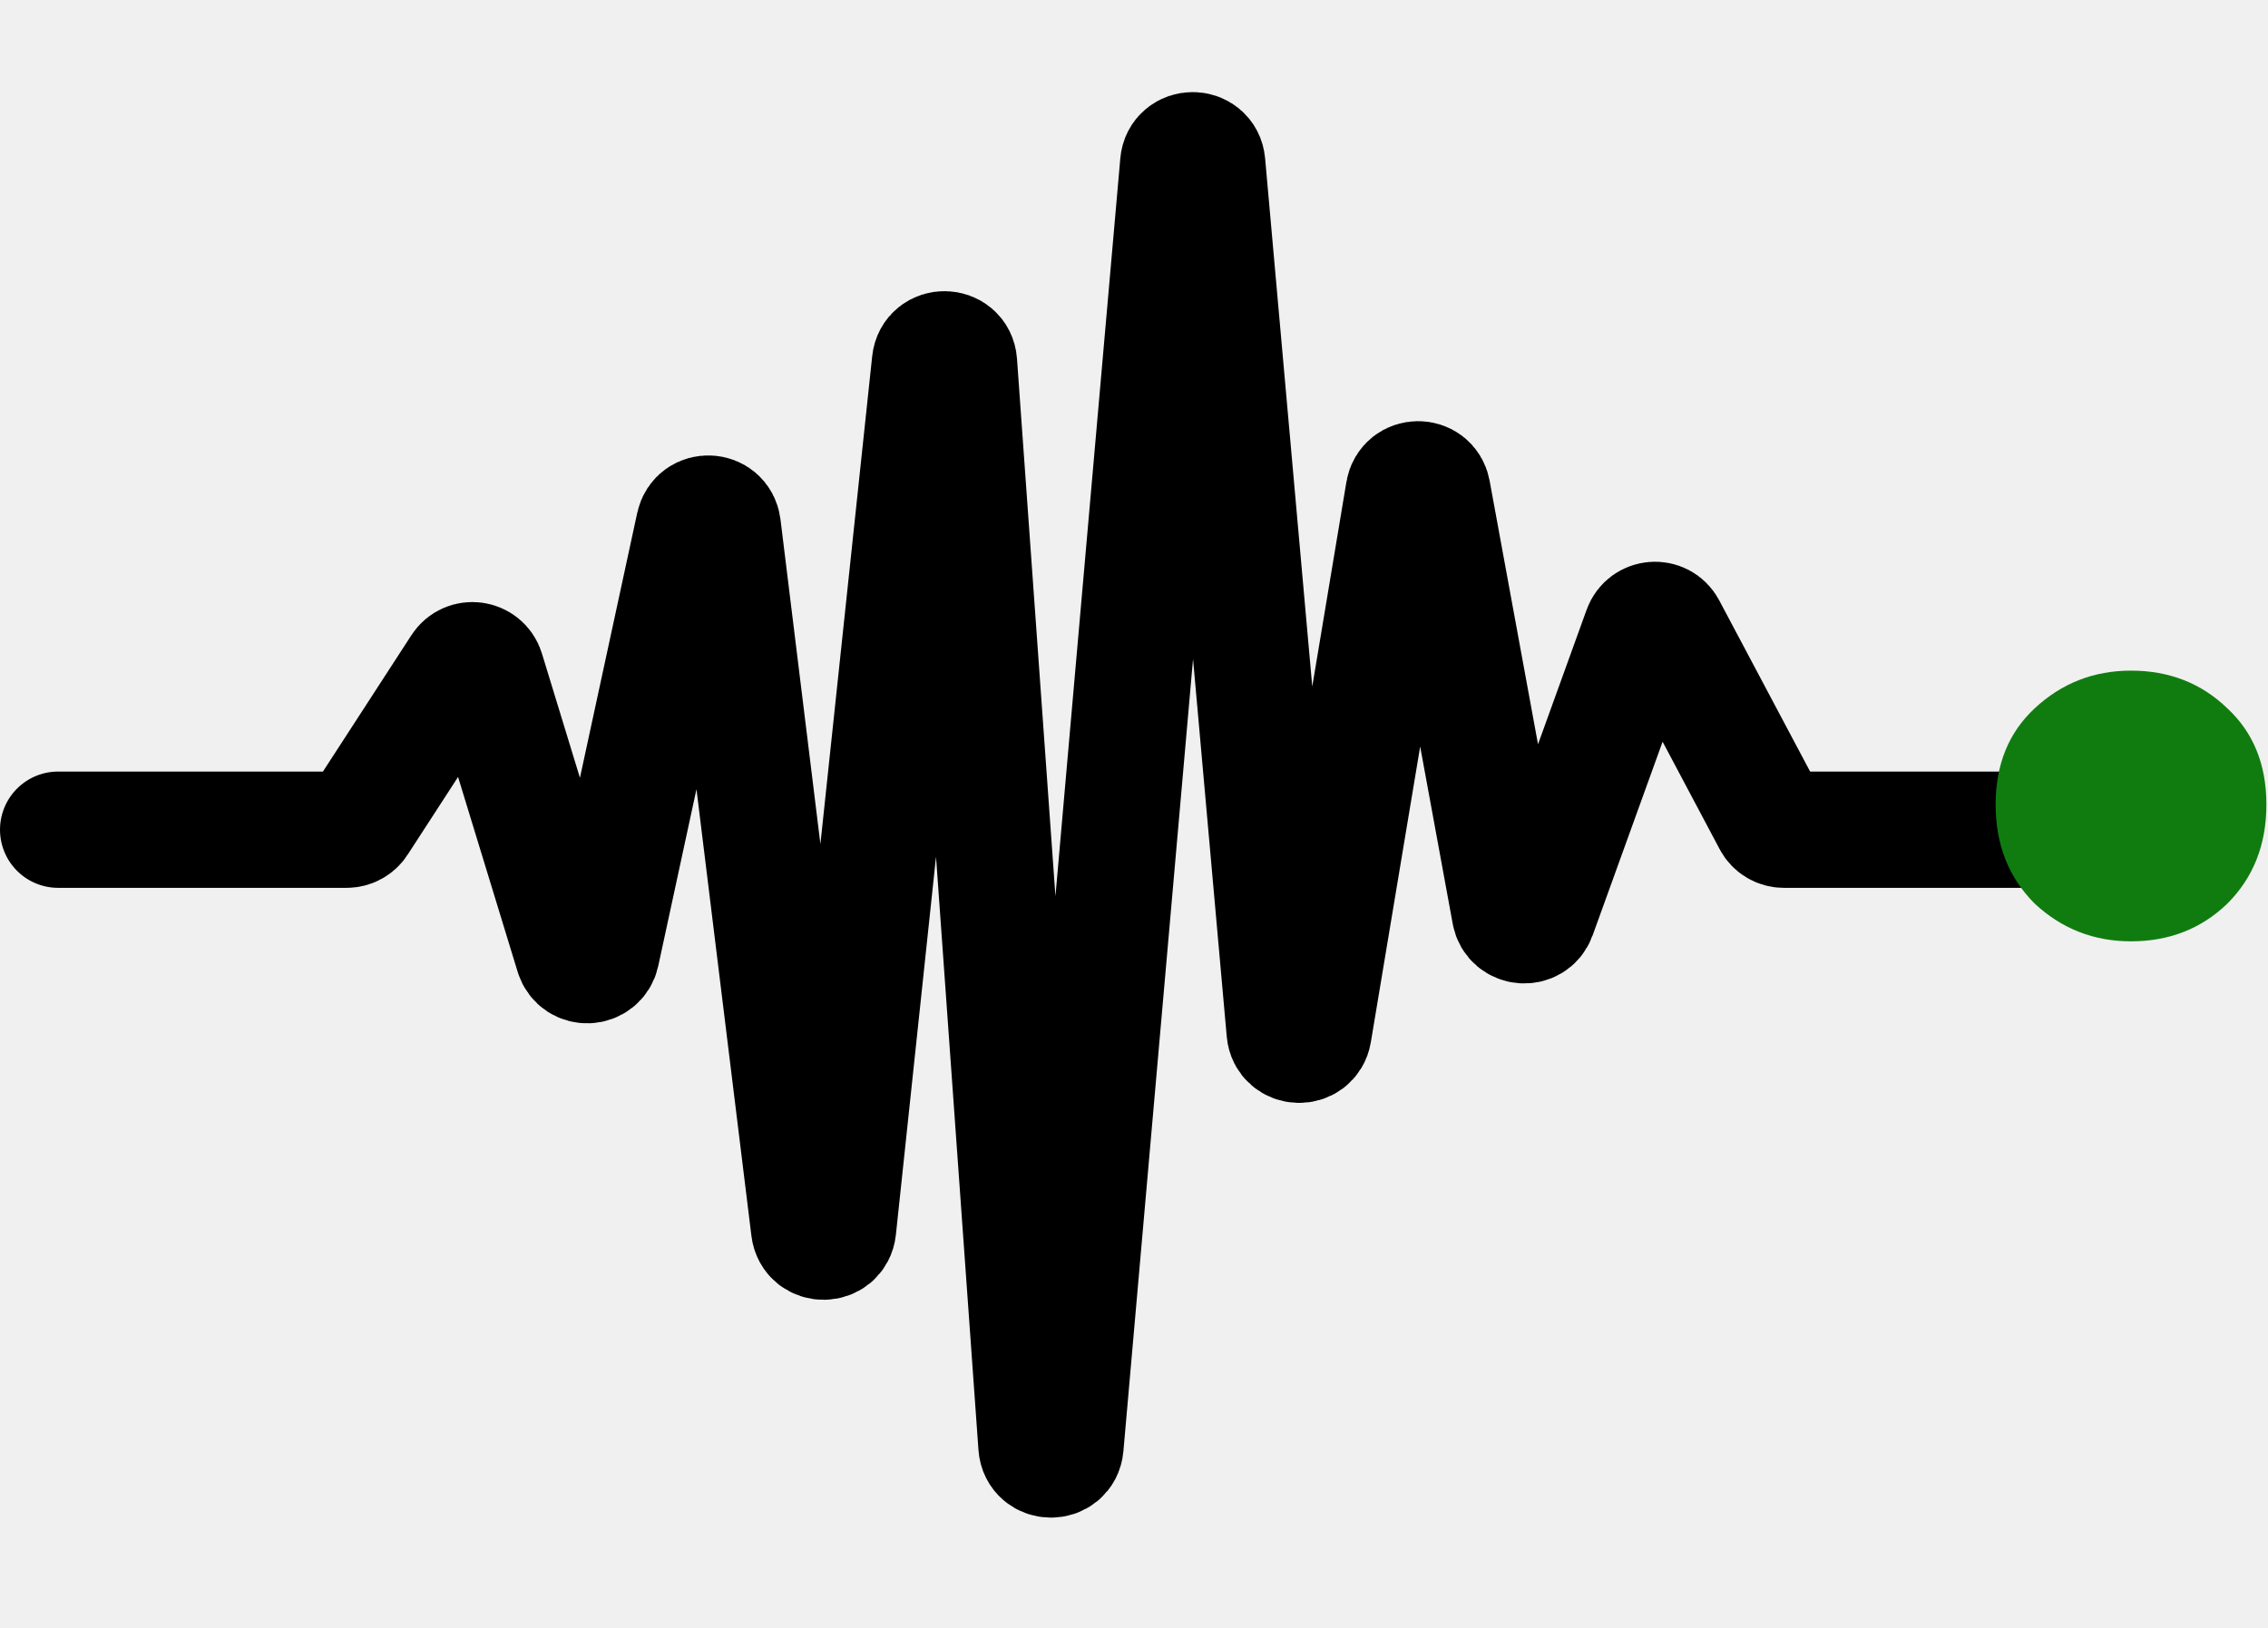
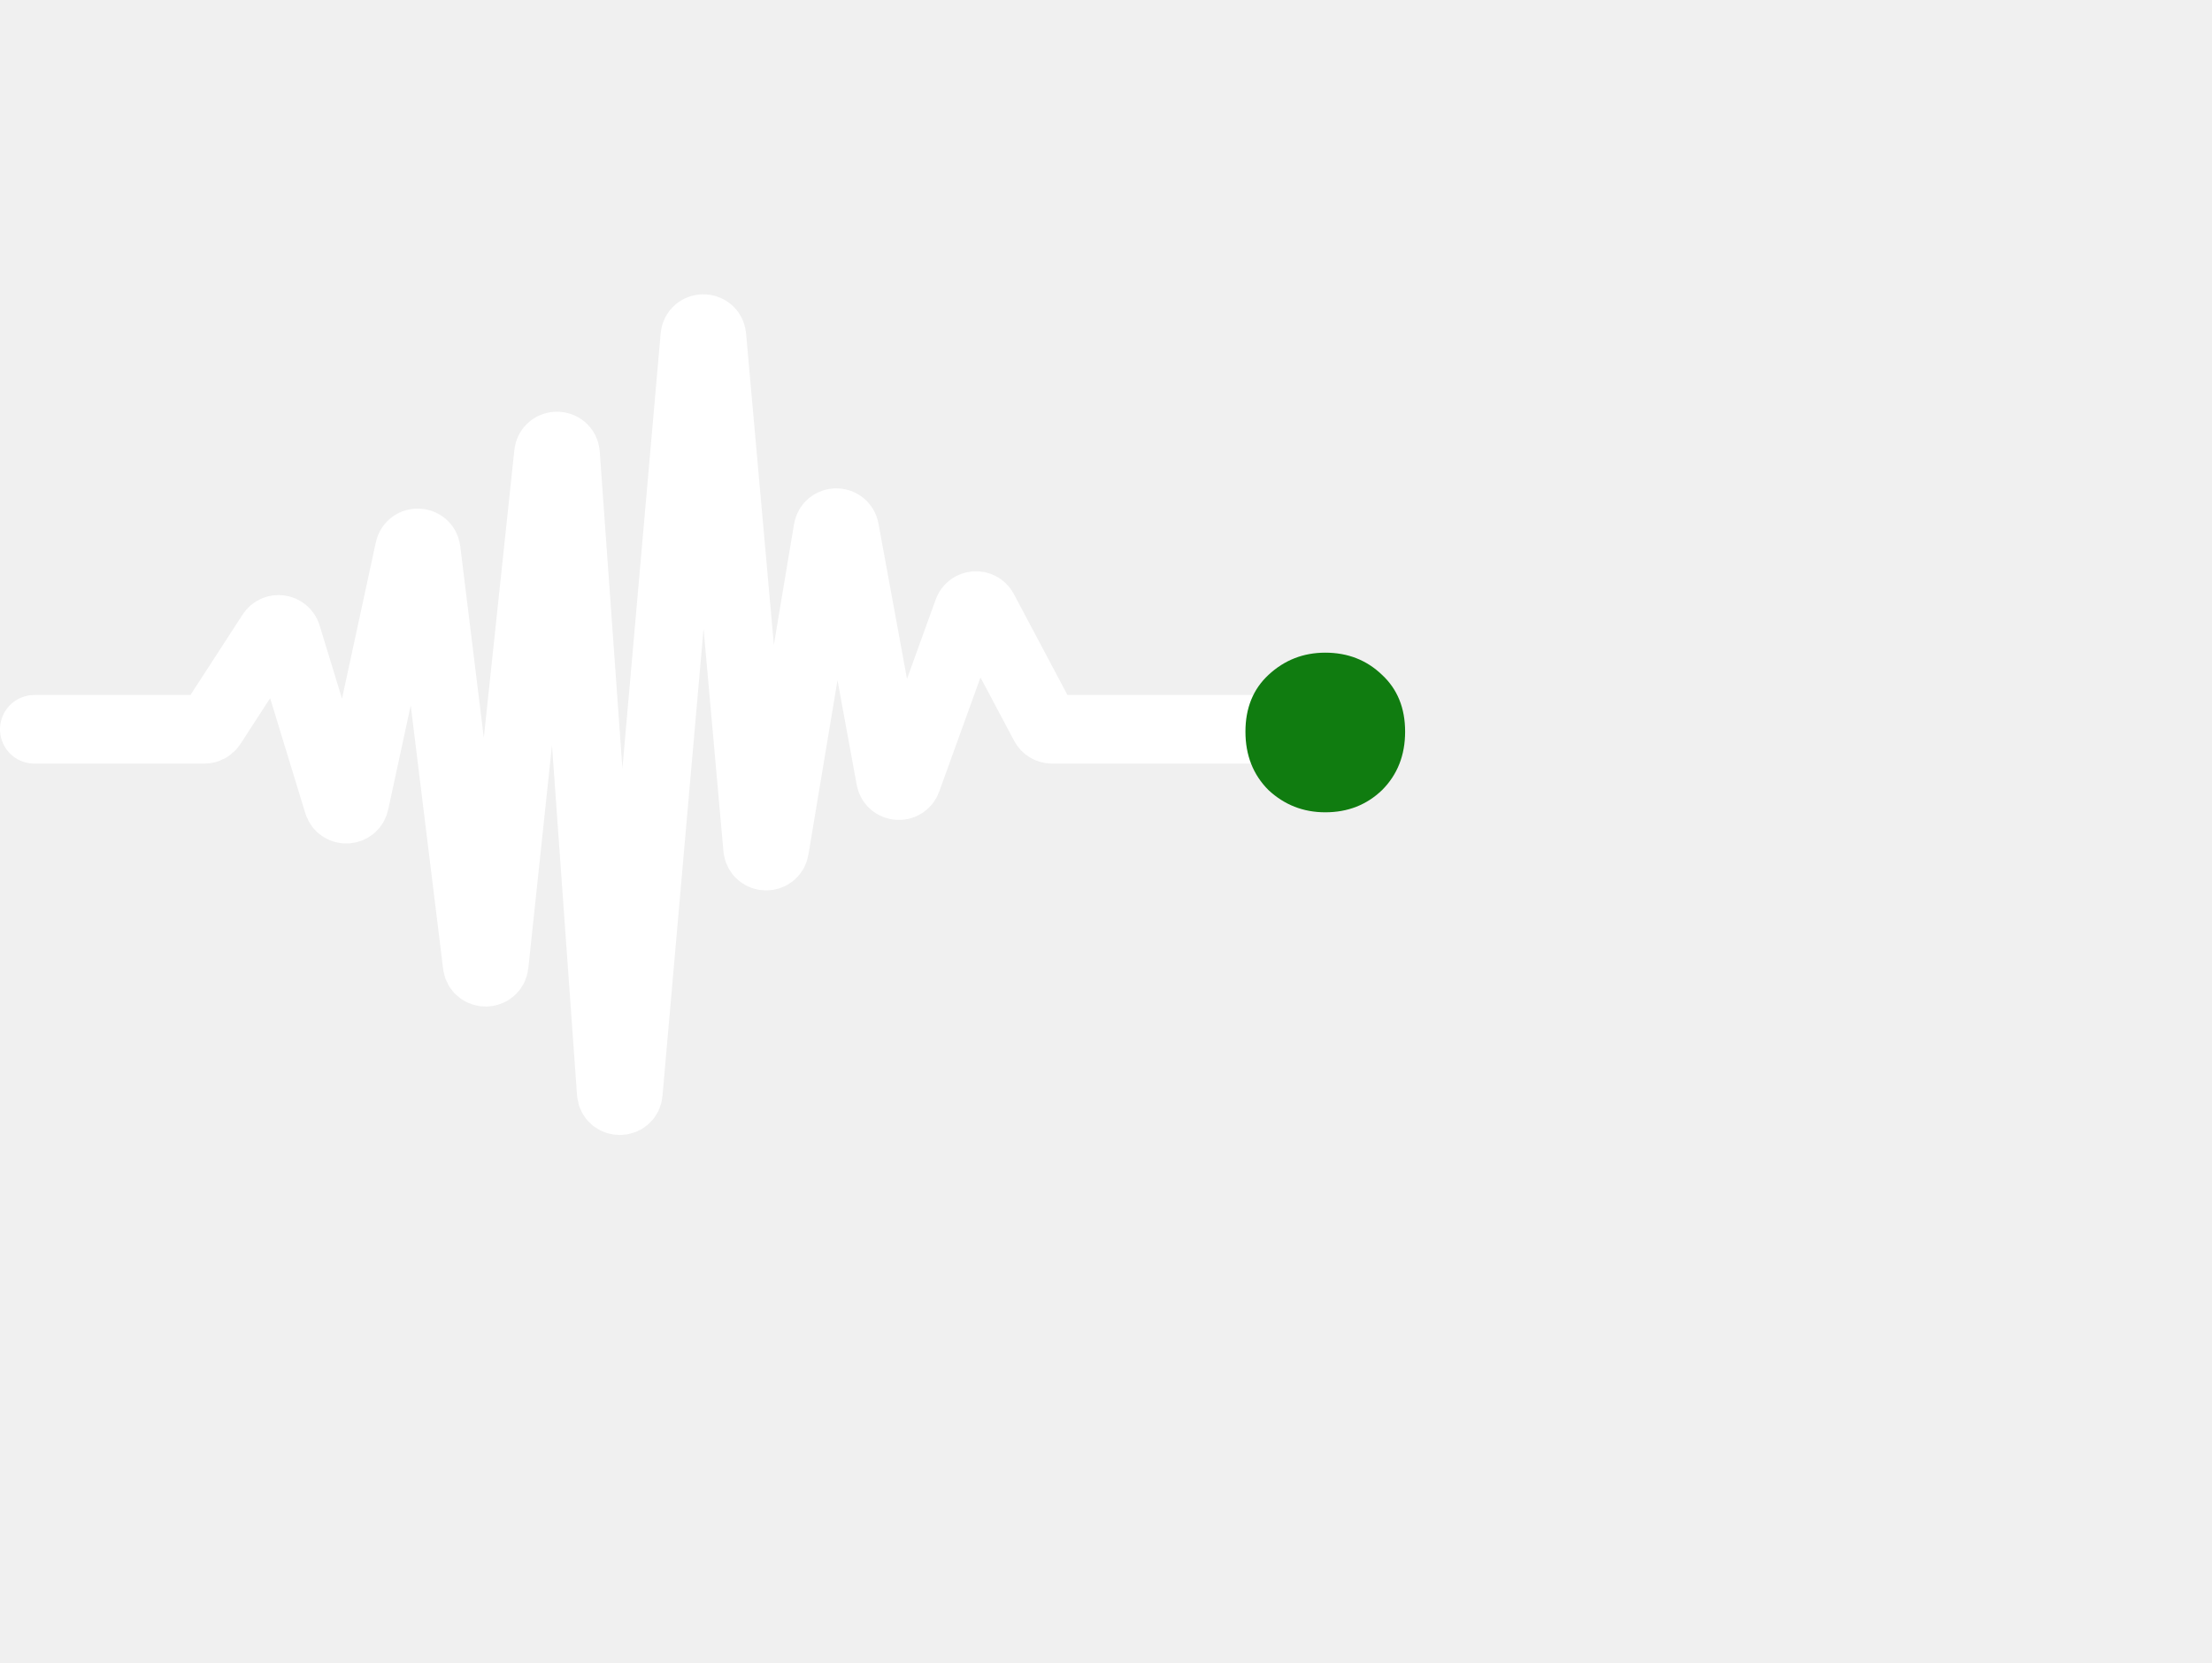
- <svg xmlns="http://www.w3.org/2000/svg" width="78" height="56" viewBox="0 0 78 56" fill="none">
-   <path d="M2 28.542H11.921C12.091 28.542 12.249 28.456 12.341 28.314L15.827 22.939C16.058 22.582 16.6 22.659 16.725 23.065L19.716 32.848C19.867 33.341 20.574 33.311 20.683 32.808L23.871 18.062C23.99 17.511 24.787 17.547 24.856 18.107L27.828 42.275C27.901 42.865 28.759 42.858 28.822 42.266L31.985 12.463C32.049 11.857 32.937 11.872 32.981 12.48L35.646 49.742C35.69 50.356 36.589 50.364 36.643 49.75L40.521 5.624C40.574 5.016 41.462 5.016 41.517 5.623L44.182 35.485C44.234 36.069 45.077 36.101 45.173 35.522L48.278 16.906C48.37 16.354 49.162 16.347 49.263 16.898L51.929 31.42C52.021 31.922 52.717 31.98 52.891 31.5L56.448 21.654C56.596 21.246 57.157 21.207 57.36 21.59L60.909 28.276C60.995 28.44 61.165 28.542 61.35 28.542H73" stroke="black" stroke-width="4" stroke-linecap="round" />
-   <g clip-path="url(#clip0_630_44)">
-     <path d="M73.289 32.382C72.009 32.382 70.905 31.95 69.977 31.086C69.081 30.19 68.633 29.054 68.633 27.678C68.633 26.302 69.081 25.198 69.977 24.366C70.905 23.502 72.009 23.07 73.289 23.07C74.601 23.07 75.705 23.502 76.601 24.366C77.497 25.198 77.945 26.302 77.945 27.678C77.945 29.054 77.497 30.19 76.601 31.086C75.705 31.95 74.601 32.382 73.289 32.382Z" fill="#107C10" />
-   </g>
-   <defs>
-     <clipPath id="clip0_630_44">
-       <rect width="10" height="10" fill="white" transform="translate(68 23)" />
-     </clipPath>
-   </defs>
+ <svg xmlns="http://www.w3.org/2000/svg" width="129" height="97" viewBox="0 0 129 97" fill="none">
+   <path d="M2 42.542H11.921C12.091 42.542 12.249 42.456 12.341 42.314L15.827 36.939C16.058 36.583 16.6 36.659 16.725 37.065L19.716 46.848C19.867 47.341 20.574 47.311 20.683 46.808L23.871 32.062C23.99 31.511 24.787 31.547 24.856 32.106L27.828 56.275C27.901 56.865 28.759 56.858 28.822 56.266L31.985 26.463C32.049 25.857 32.937 25.872 32.981 26.48L35.646 63.742C35.69 64.356 36.589 64.364 36.643 63.75L40.521 19.624C40.574 19.016 41.462 19.016 41.517 19.623L44.182 49.485C44.234 50.069 45.077 50.101 45.173 49.522L48.278 30.906C48.37 30.354 49.162 30.347 49.263 30.898L51.929 45.42C52.021 45.922 52.717 45.98 52.891 45.5L56.448 35.654C56.596 35.246 57.157 35.207 57.36 35.59L60.909 42.276C60.995 42.44 61.165 42.542 61.35 42.542H73" stroke="white" stroke-width="4" stroke-linecap="round" />
+   <path d="M77.288 47.384C76.008 47.384 74.904 46.952 73.976 46.088C73.08 45.192 72.632 44.056 72.632 42.68C72.632 41.304 73.08 40.2 73.976 39.368C74.904 38.504 76.008 38.072 77.288 38.072C78.6 38.072 79.704 38.504 80.6 39.368C81.496 40.2 81.944 41.304 81.944 42.68C81.944 44.056 81.496 45.192 80.6 46.088C79.704 46.952 78.6 47.384 77.288 47.384Z" fill="#107C10" />
</svg>
